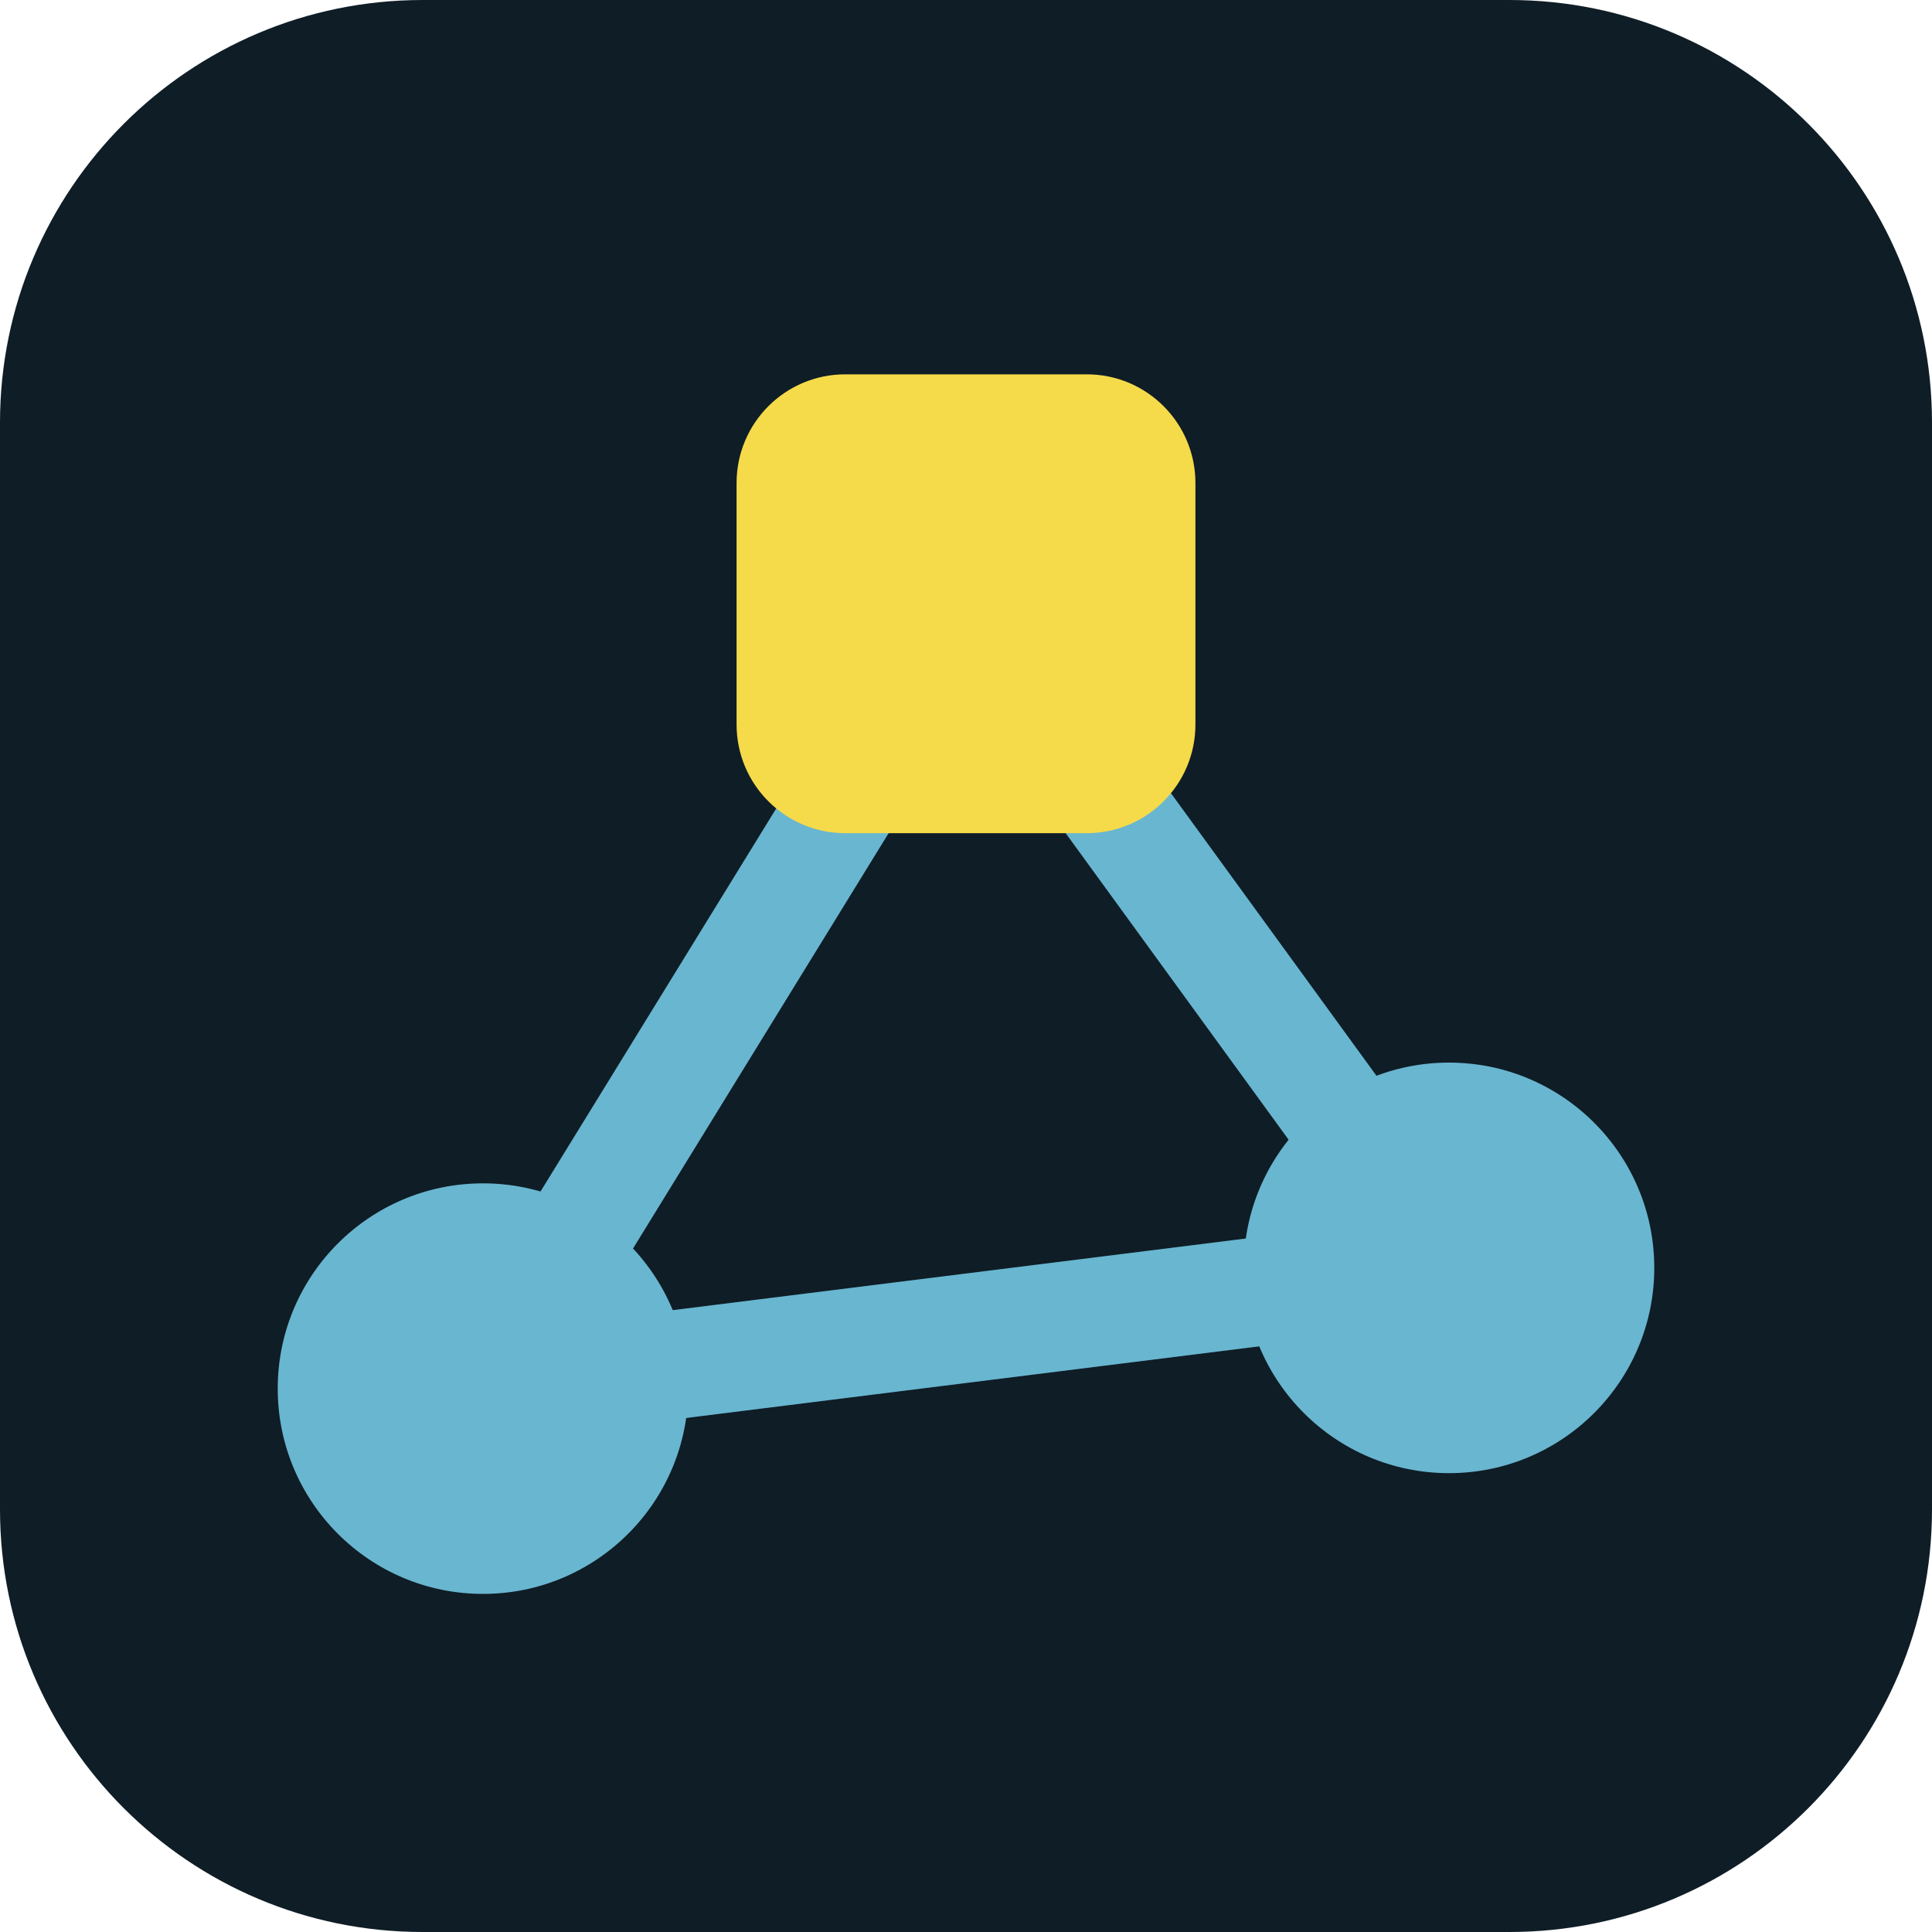
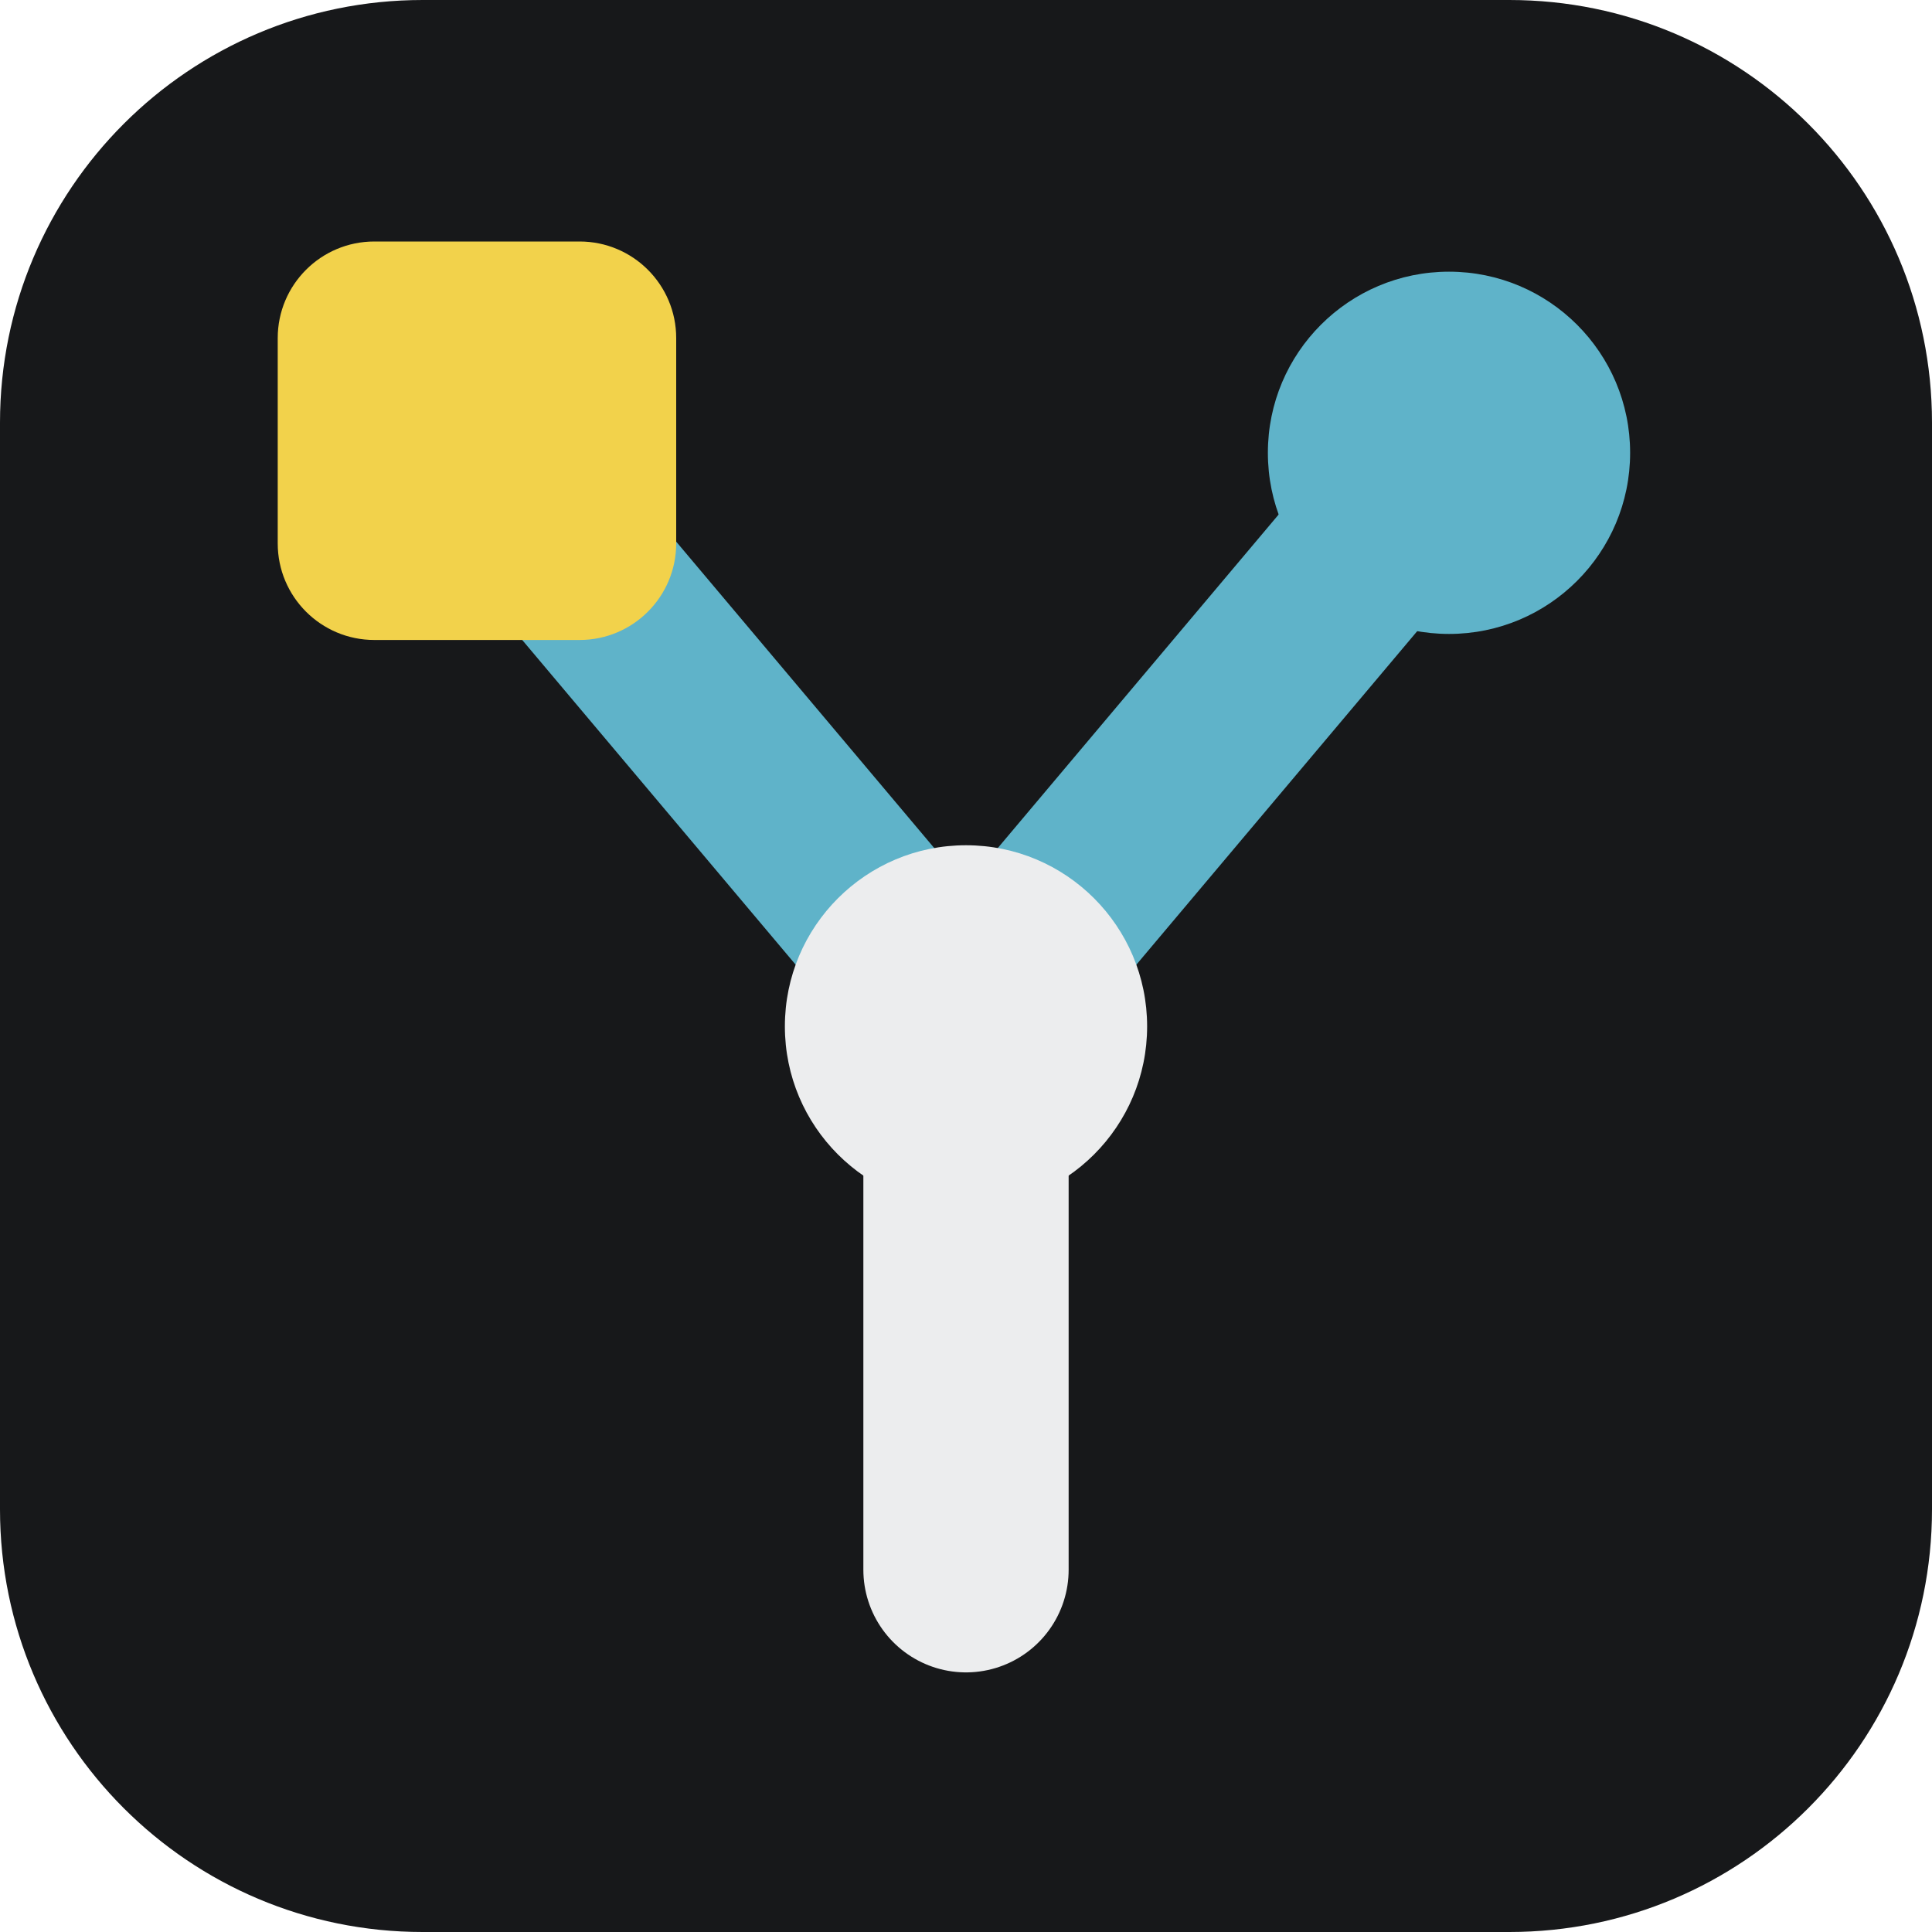
<svg xmlns="http://www.w3.org/2000/svg" viewBox="0 0 32 32">
-   <rect width="32" height="32" rx="7" fill="#0f1d26" />
-   <path d="M8 23 L16 10 L24 21 Z" fill="none" stroke="#69b6d0" stroke-width="1.8" stroke-linejoin="round" />
-   <circle cx="8" cy="23" r="3.4" fill="#69b6d0" />
-   <circle cx="24" cy="21" r="3.4" fill="#69b6d0" />
-   <rect x="12.2" y="6.2" width="7.6" height="7.6" rx="1.8" fill="#f5da4a" />
+   <rect width="32" height="32" rx="7" fill="#17181a" />
+   <path d="M8 7.5 L16 17 L24 7.5" fill="none" stroke="#5fb3c9" stroke-width="3" stroke-linecap="round" stroke-linejoin="round" />
+   <path d="M16 17 V26" stroke="#ecedee" stroke-width="3.4" stroke-linecap="round" />
+   <circle cx="16" cy="17" r="3" fill="#ecedee" />
+   <rect x="4.6" y="4" width="6.6" height="6.6" rx="1.6" fill="#f2d24b" />
+   <circle cx="24" cy="7.5" r="3" fill="#5fb3c9" />
</svg>
